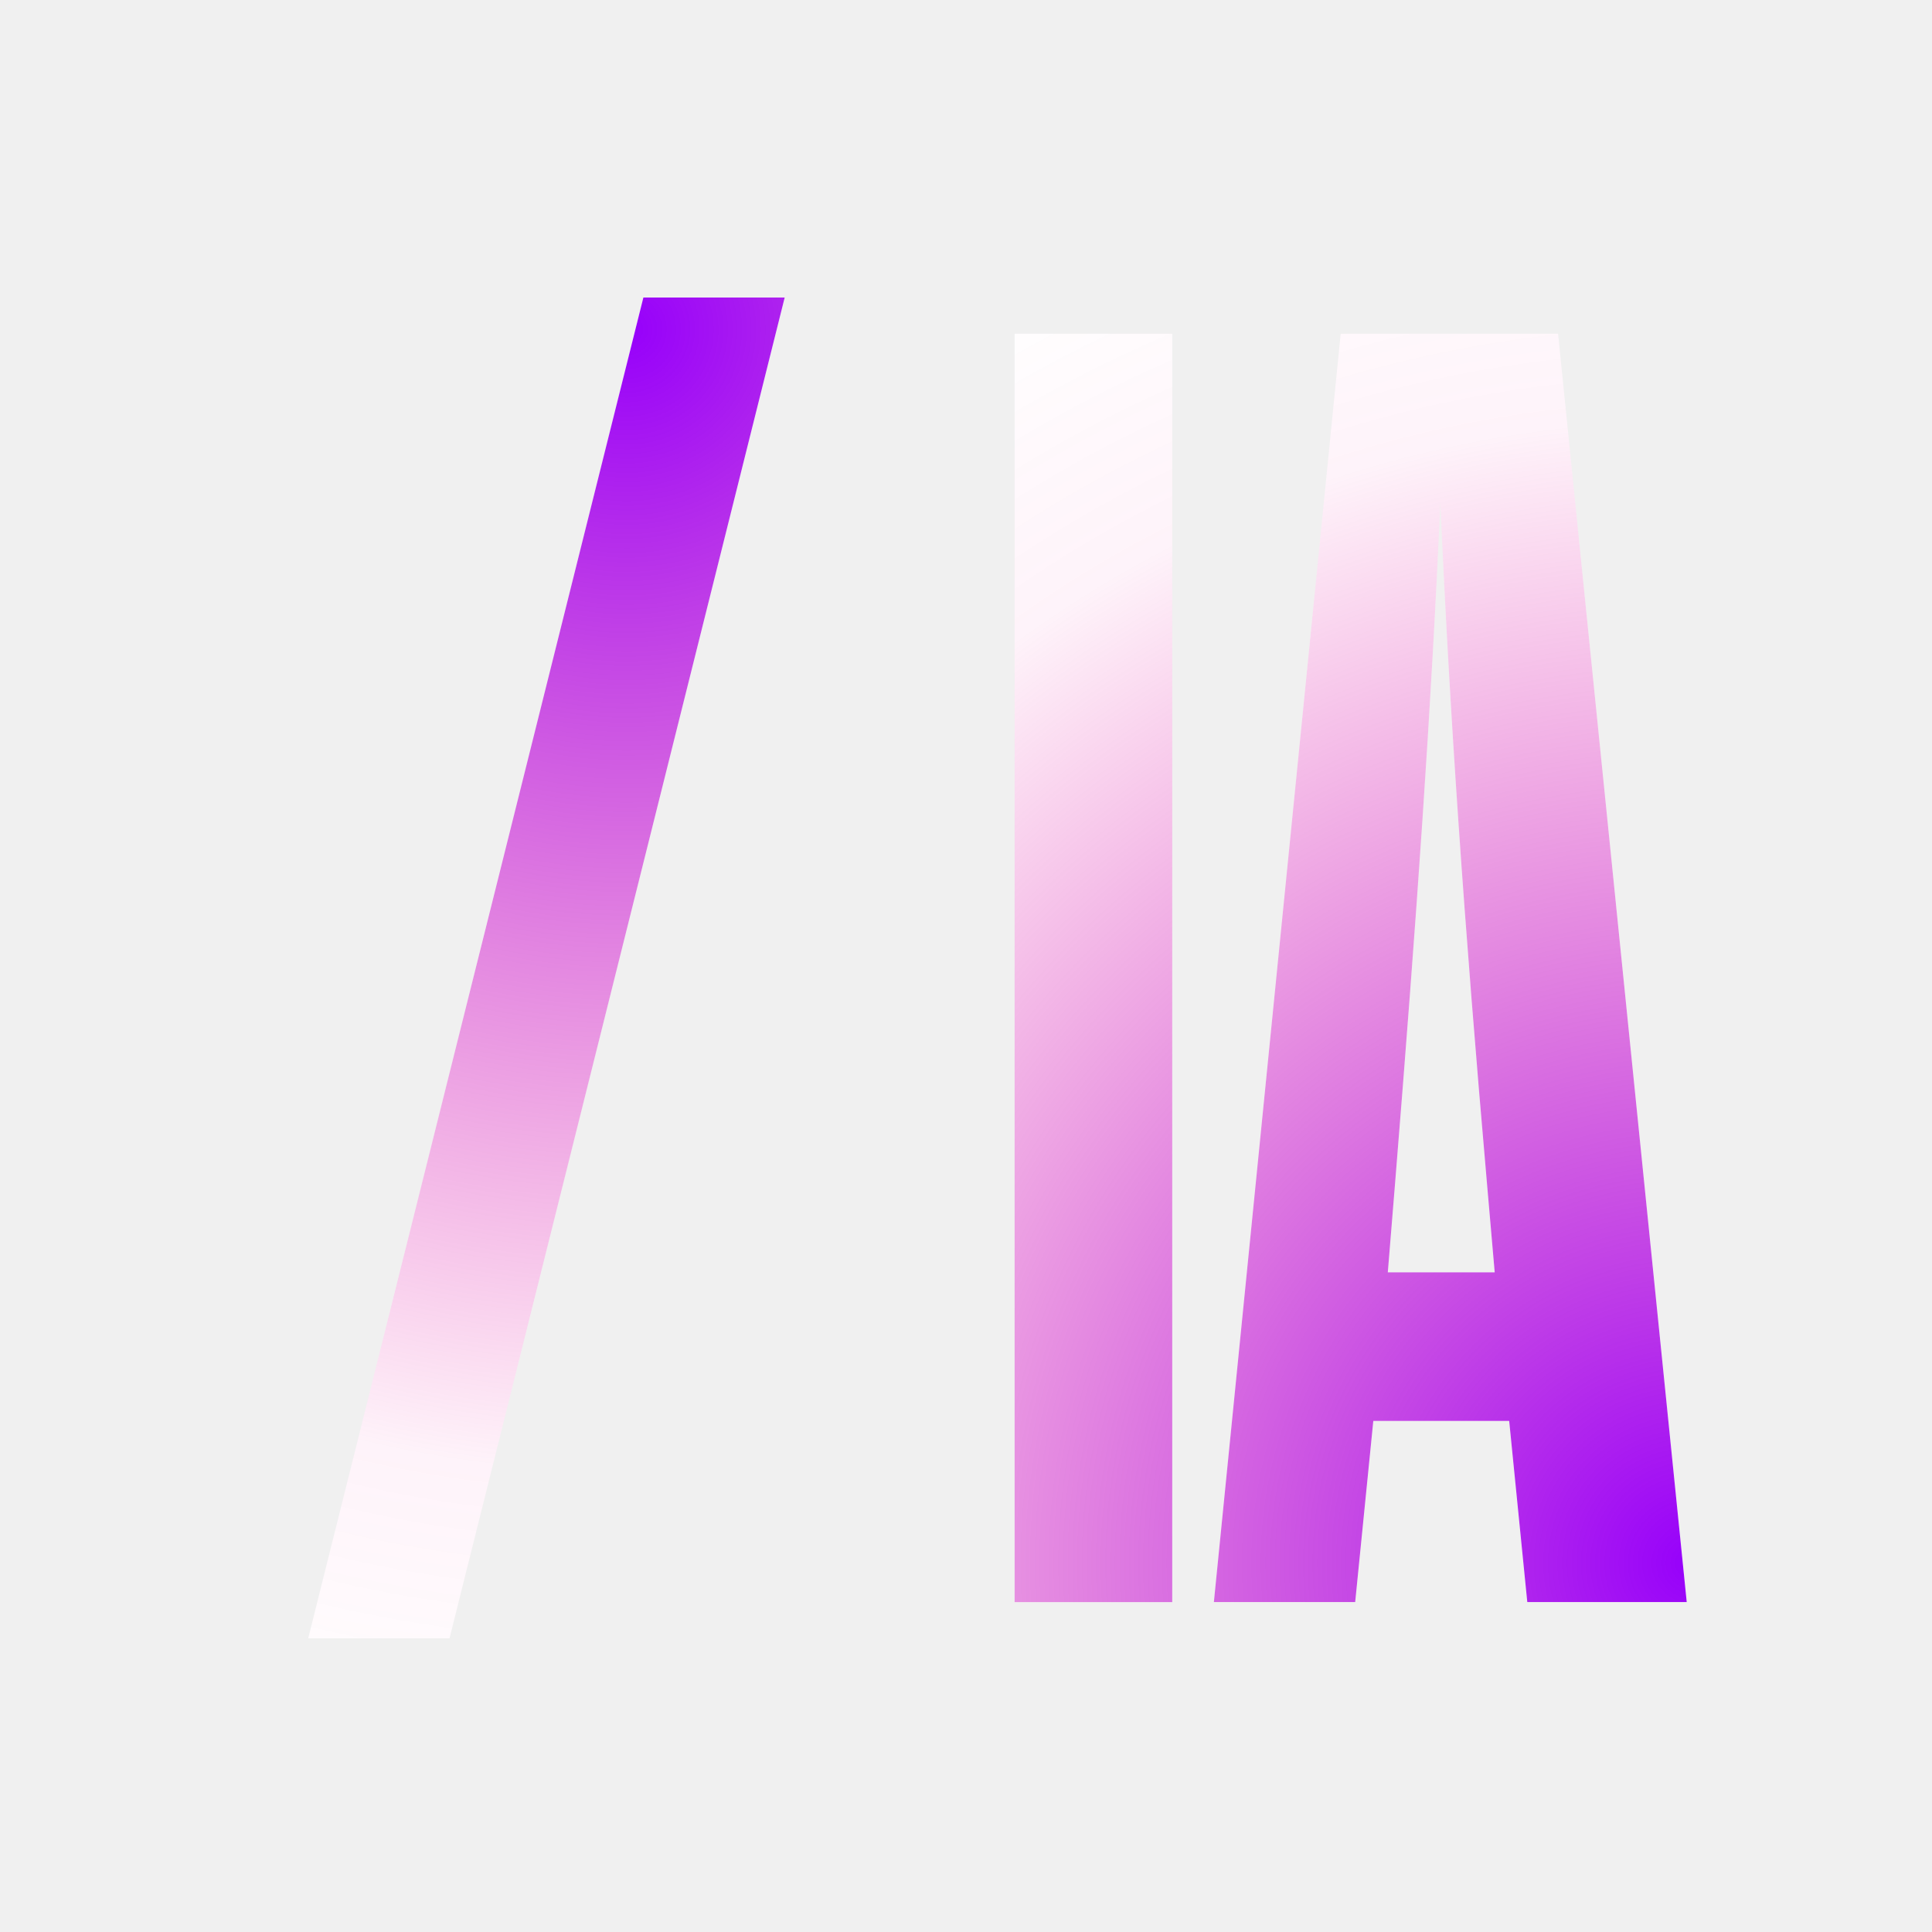
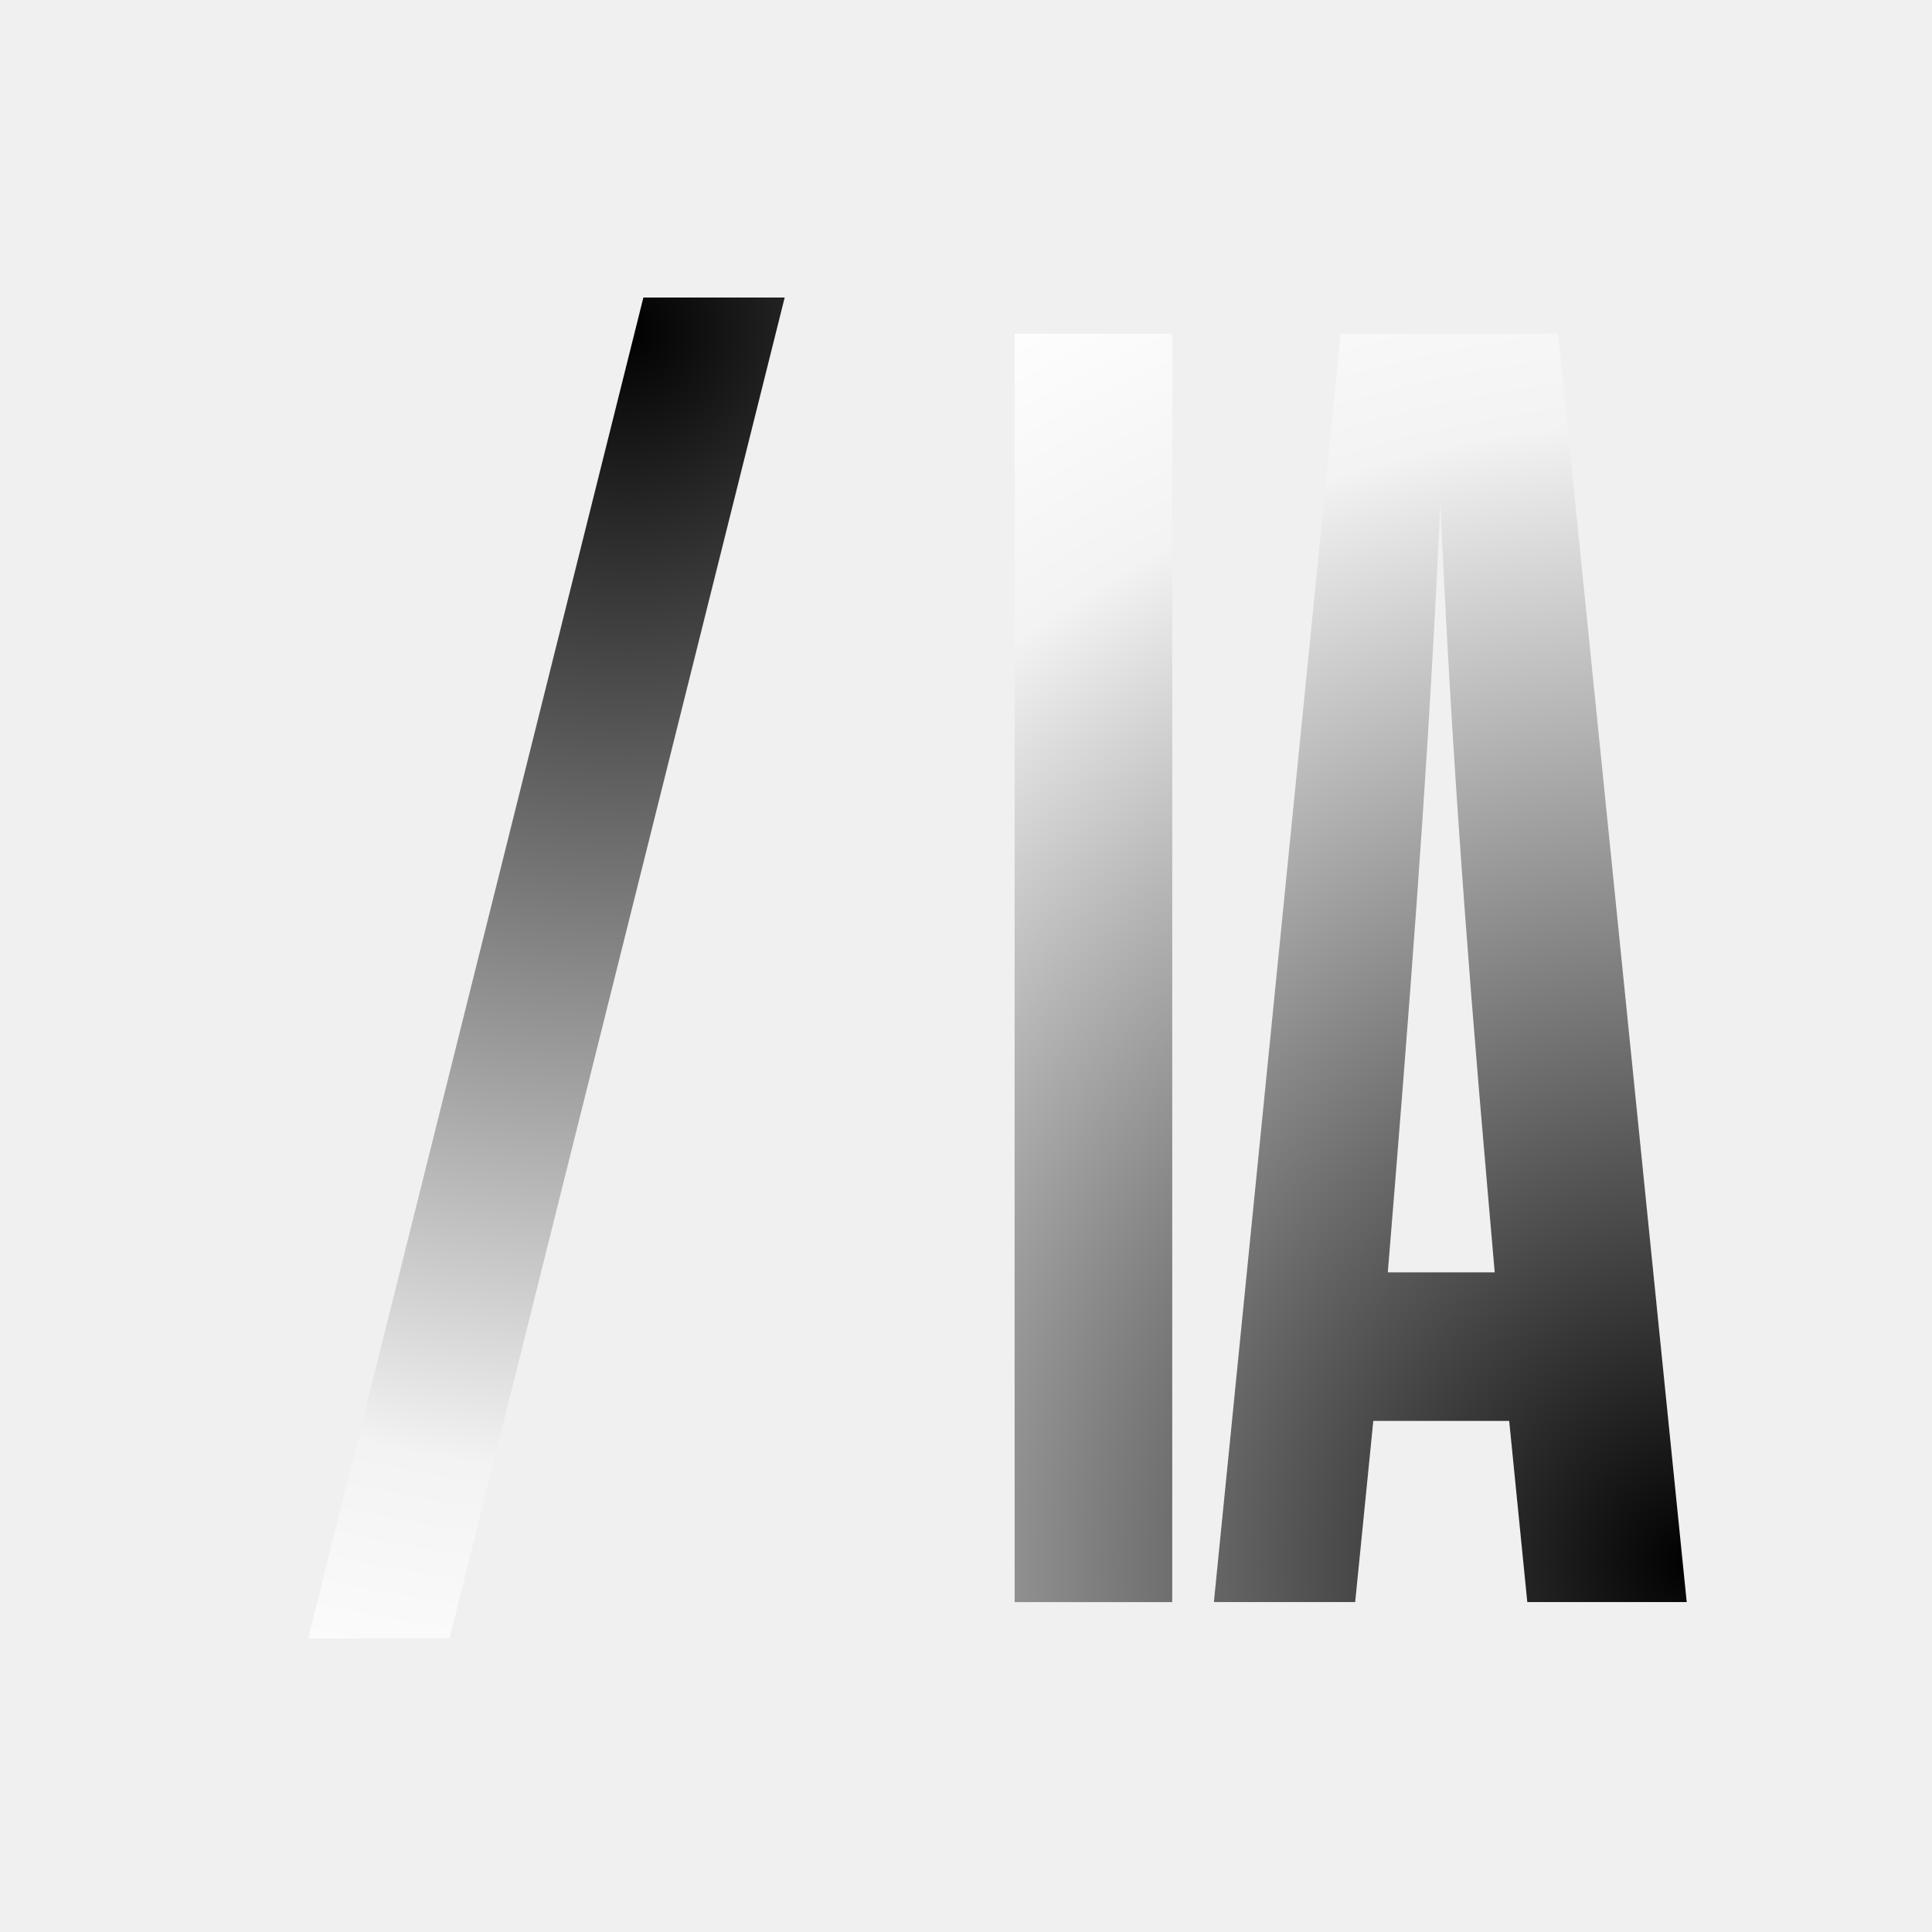
<svg xmlns="http://www.w3.org/2000/svg" width="500" height="500" viewBox="0 0 500 500" fill="none">
  <g clip-path="url(#clip0_248_144)">
    <path d="M262.583 86.378H303.377V414.622H262.583V86.378Z" fill="white" />
    <path d="M390.579 367.727H355.412L350.721 414.617H314.149L346.97 86.373H403.232L436.524 414.617H395.26L390.574 367.727H390.579ZM359.163 329.28H386.828L384.953 307.708C378.857 238.306 375.106 183.444 372.761 129.987C370.415 183.444 366.664 236.901 361.038 306.303L359.163 329.28Z" fill="white" />
    <mask id="mask0_248_144" style="mask-type:luminance" maskUnits="userSpaceOnUse" x="-677" y="77" width="1114" height="347">
      <path d="M-590.262 77H-553.69L-640.427 424H-677L-590.262 77ZM262.583 86.378H303.376V414.622H262.583V86.378ZM390.579 367.727H355.412L350.721 414.617H314.149L346.97 86.373H403.232L436.524 414.617H395.26L390.574 367.727H390.579ZM359.163 329.28H386.828L384.953 307.708C378.857 238.306 375.106 183.444 372.761 129.987C370.415 183.444 366.664 236.901 361.038 306.303L359.163 329.28Z" fill="white" />
    </mask>
    <g mask="url(#mask0_248_144)">
      <path d="M436.529 774.914C641.683 774.914 807.993 608.585 807.993 403.408C807.993 198.231 641.683 31.902 436.529 31.902C231.374 31.902 65.064 198.231 65.064 403.408C65.064 608.585 231.374 774.914 436.529 774.914Z" fill="url(#paint0_radial_248_144)" />
    </g>
    <path d="M166.504 77H203.077L116.339 424H79.766L166.504 77Z" fill="white" />
    <mask id="mask1_248_144" style="mask-type:luminance" maskUnits="userSpaceOnUse" x="79" y="77" width="1115" height="347">
      <path d="M166.504 77H203.077L116.339 424H79.766L166.504 77ZM1019.35 86.378H1060.14V414.622H1019.35V86.378ZM1147.35 367.727H1112.18L1107.49 414.617H1070.92L1103.74 86.373H1160L1193.29 414.617H1152.03L1147.34 367.727H1147.35ZM1115.93 329.28H1143.59L1141.72 307.708C1135.62 238.306 1131.87 183.444 1129.53 129.987C1127.18 183.444 1123.43 236.901 1117.8 306.303L1115.93 329.28Z" fill="white" />
    </mask>
    <g mask="url(#mask1_248_144)">
      <path d="M162.882 457.884C368.036 457.884 534.347 291.555 534.347 86.378C534.347 -118.8 368.036 -285.129 162.882 -285.129C-42.272 -285.129 -208.583 -118.8 -208.583 86.378C-208.583 291.555 -42.272 457.884 162.882 457.884Z" fill="url(#paint1_radial_248_144)" />
    </g>
  </g>
  <defs>
    <radialGradient id="paint0_radial_248_144" cx="0" cy="0" r="1" gradientUnits="userSpaceOnUse" gradientTransform="translate(436.529 403.408) scale(371.465 371.506)">
-       <stop stop-color="#9600FB" />
-       <stop offset="0.79" stop-color="#E8008F" stop-opacity="0.048" />
-       <stop offset="1" stop-color="#FF0072" stop-opacity="0" />
+       <stop stopColor="#9600FB" />
+       <stop offset="0.79" stopColor="#E8008F" stop-opacity="0.048" />
+       <stop offset="1" stopColor="#FF0072" stop-opacity="0" />
    </radialGradient>
    <radialGradient id="paint1_radial_248_144" cx="0" cy="0" r="1" gradientUnits="userSpaceOnUse" gradientTransform="translate(162.882 86.3778) scale(371.465 371.506)">
-       <stop stop-color="#9600FB" />
-       <stop offset="0.79" stop-color="#E8008F" stop-opacity="0.048" />
-       <stop offset="1" stop-color="#FF0072" stop-opacity="0" />
+       <stop stopColor="#9600FB" />
+       <stop offset="0.79" stopColor="#E8008F" stop-opacity="0.048" />
+       <stop offset="1" stopColor="#FF0072" stop-opacity="0" />
    </radialGradient>
    <clipPath id="clip0_248_144">
      <rect width="500" height="500" fill="white" />
    </clipPath>
  </defs>
</svg>
